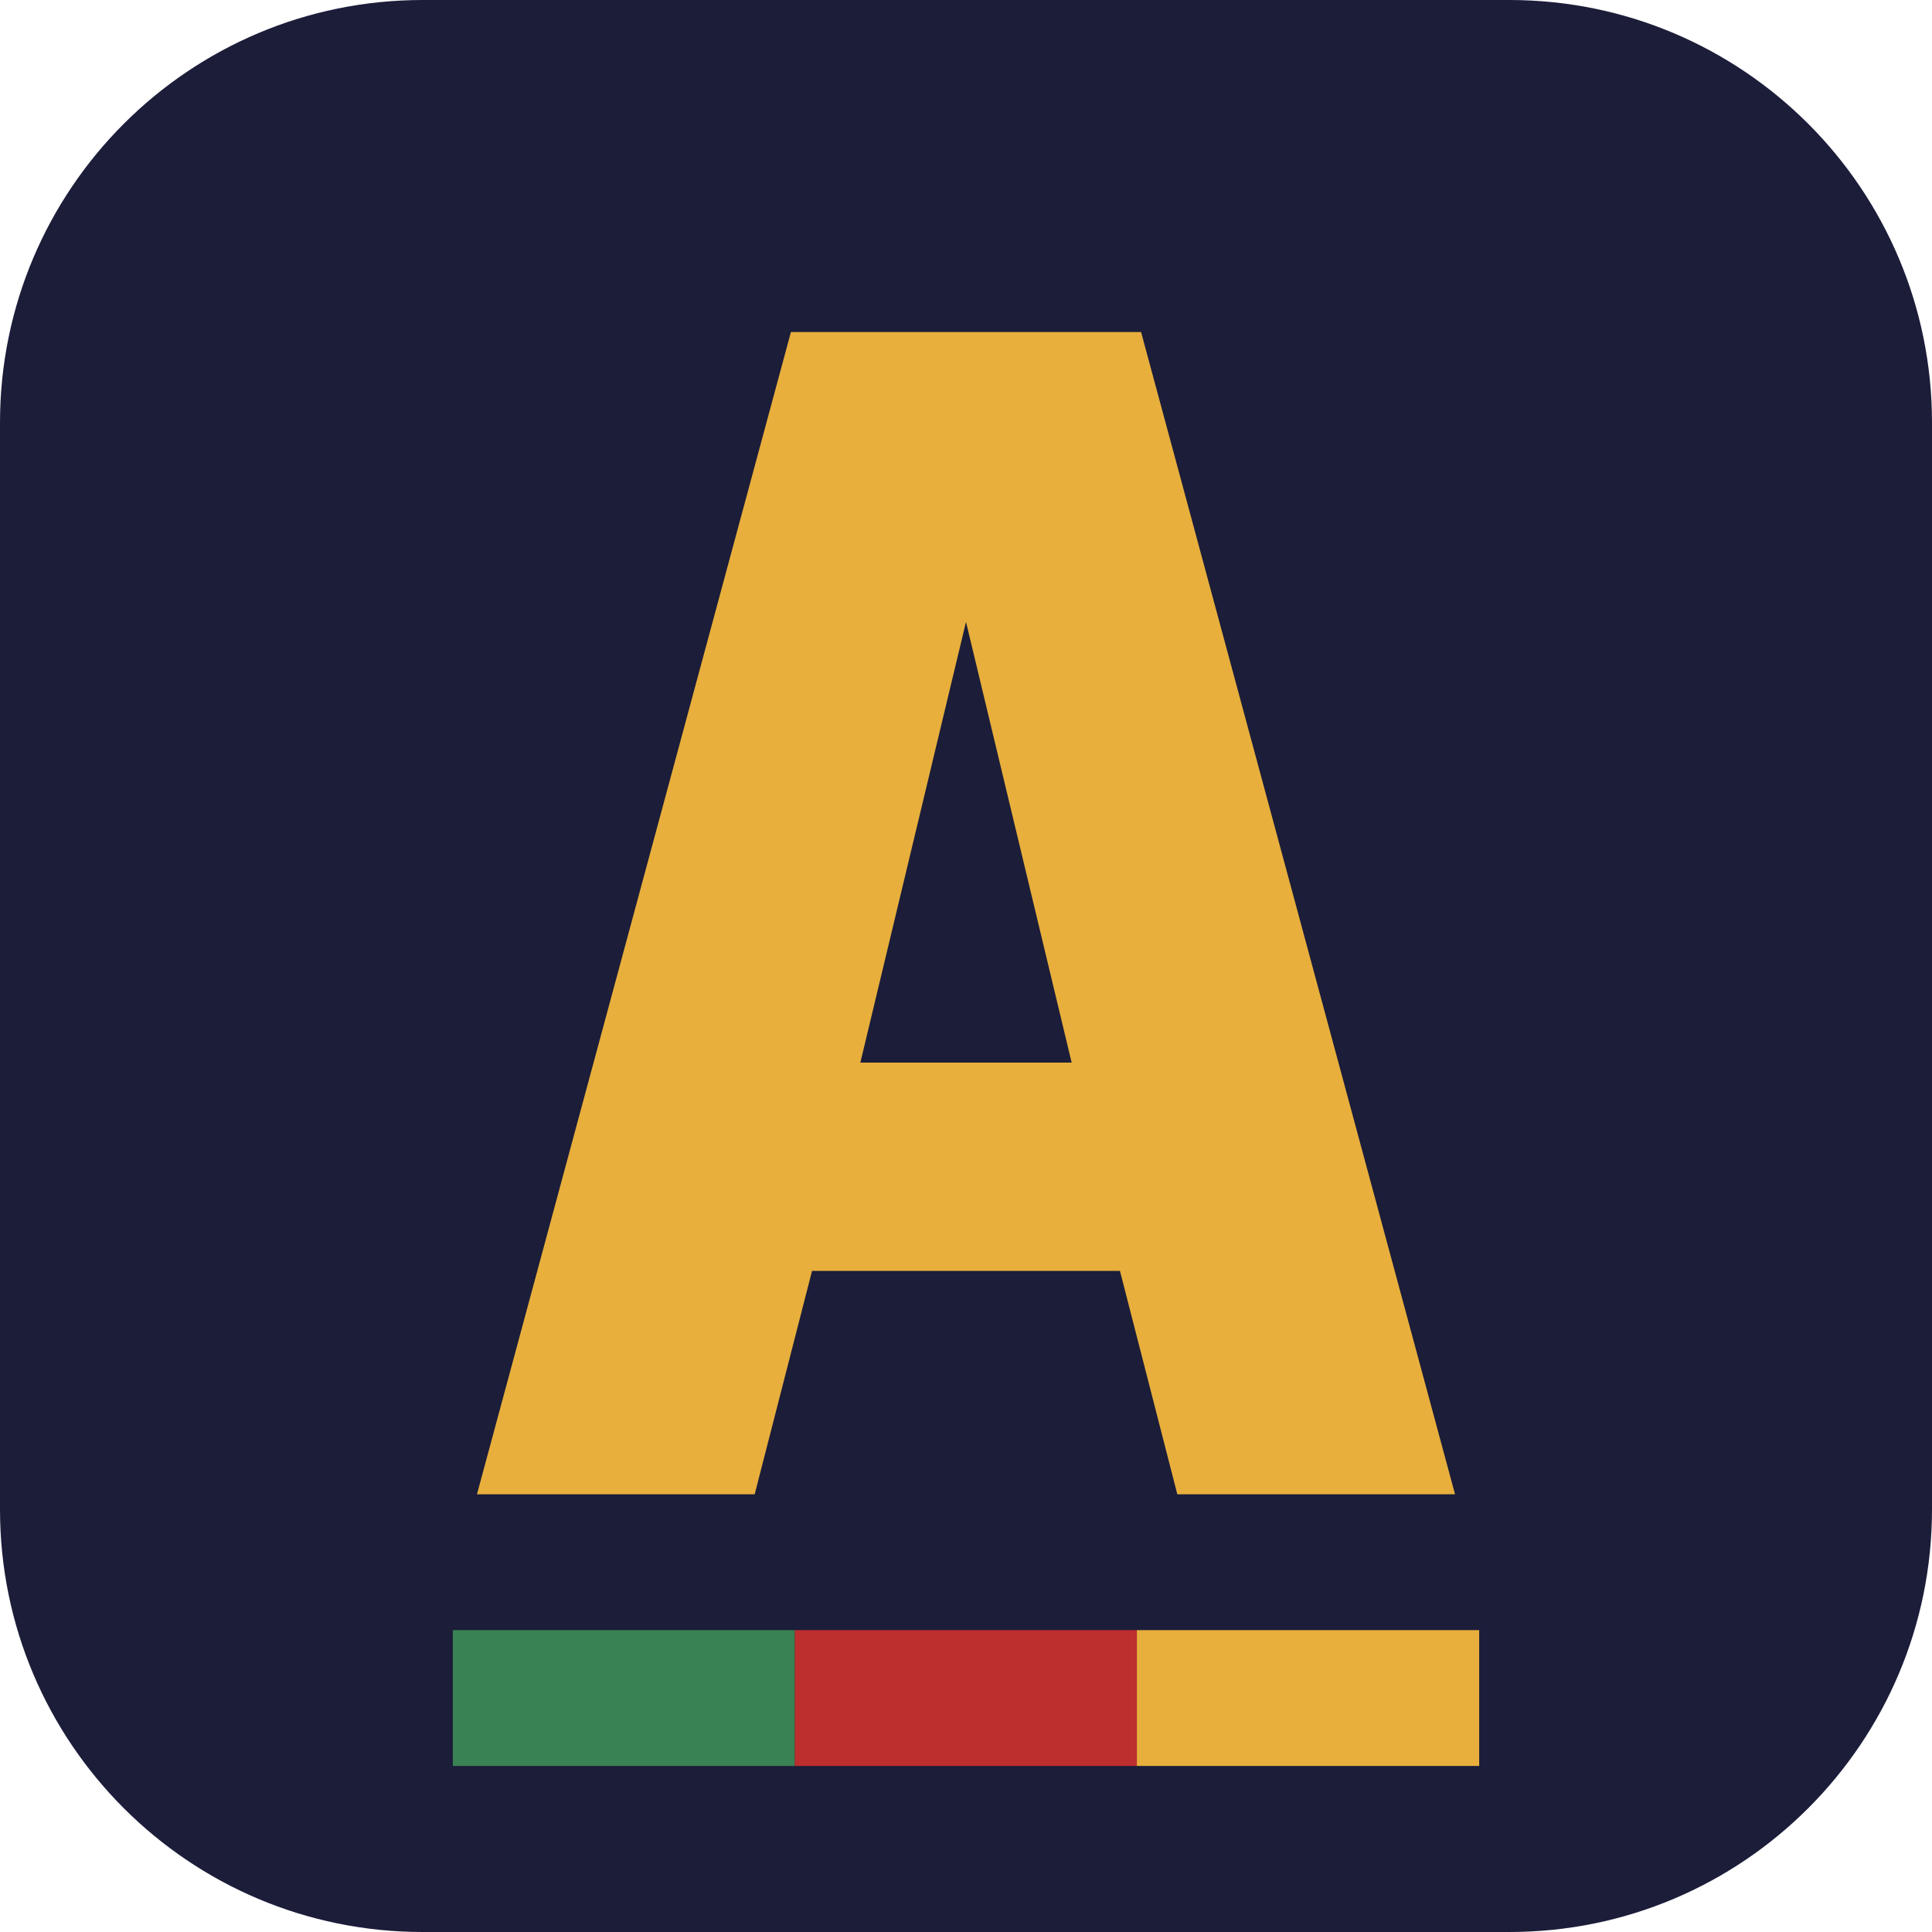
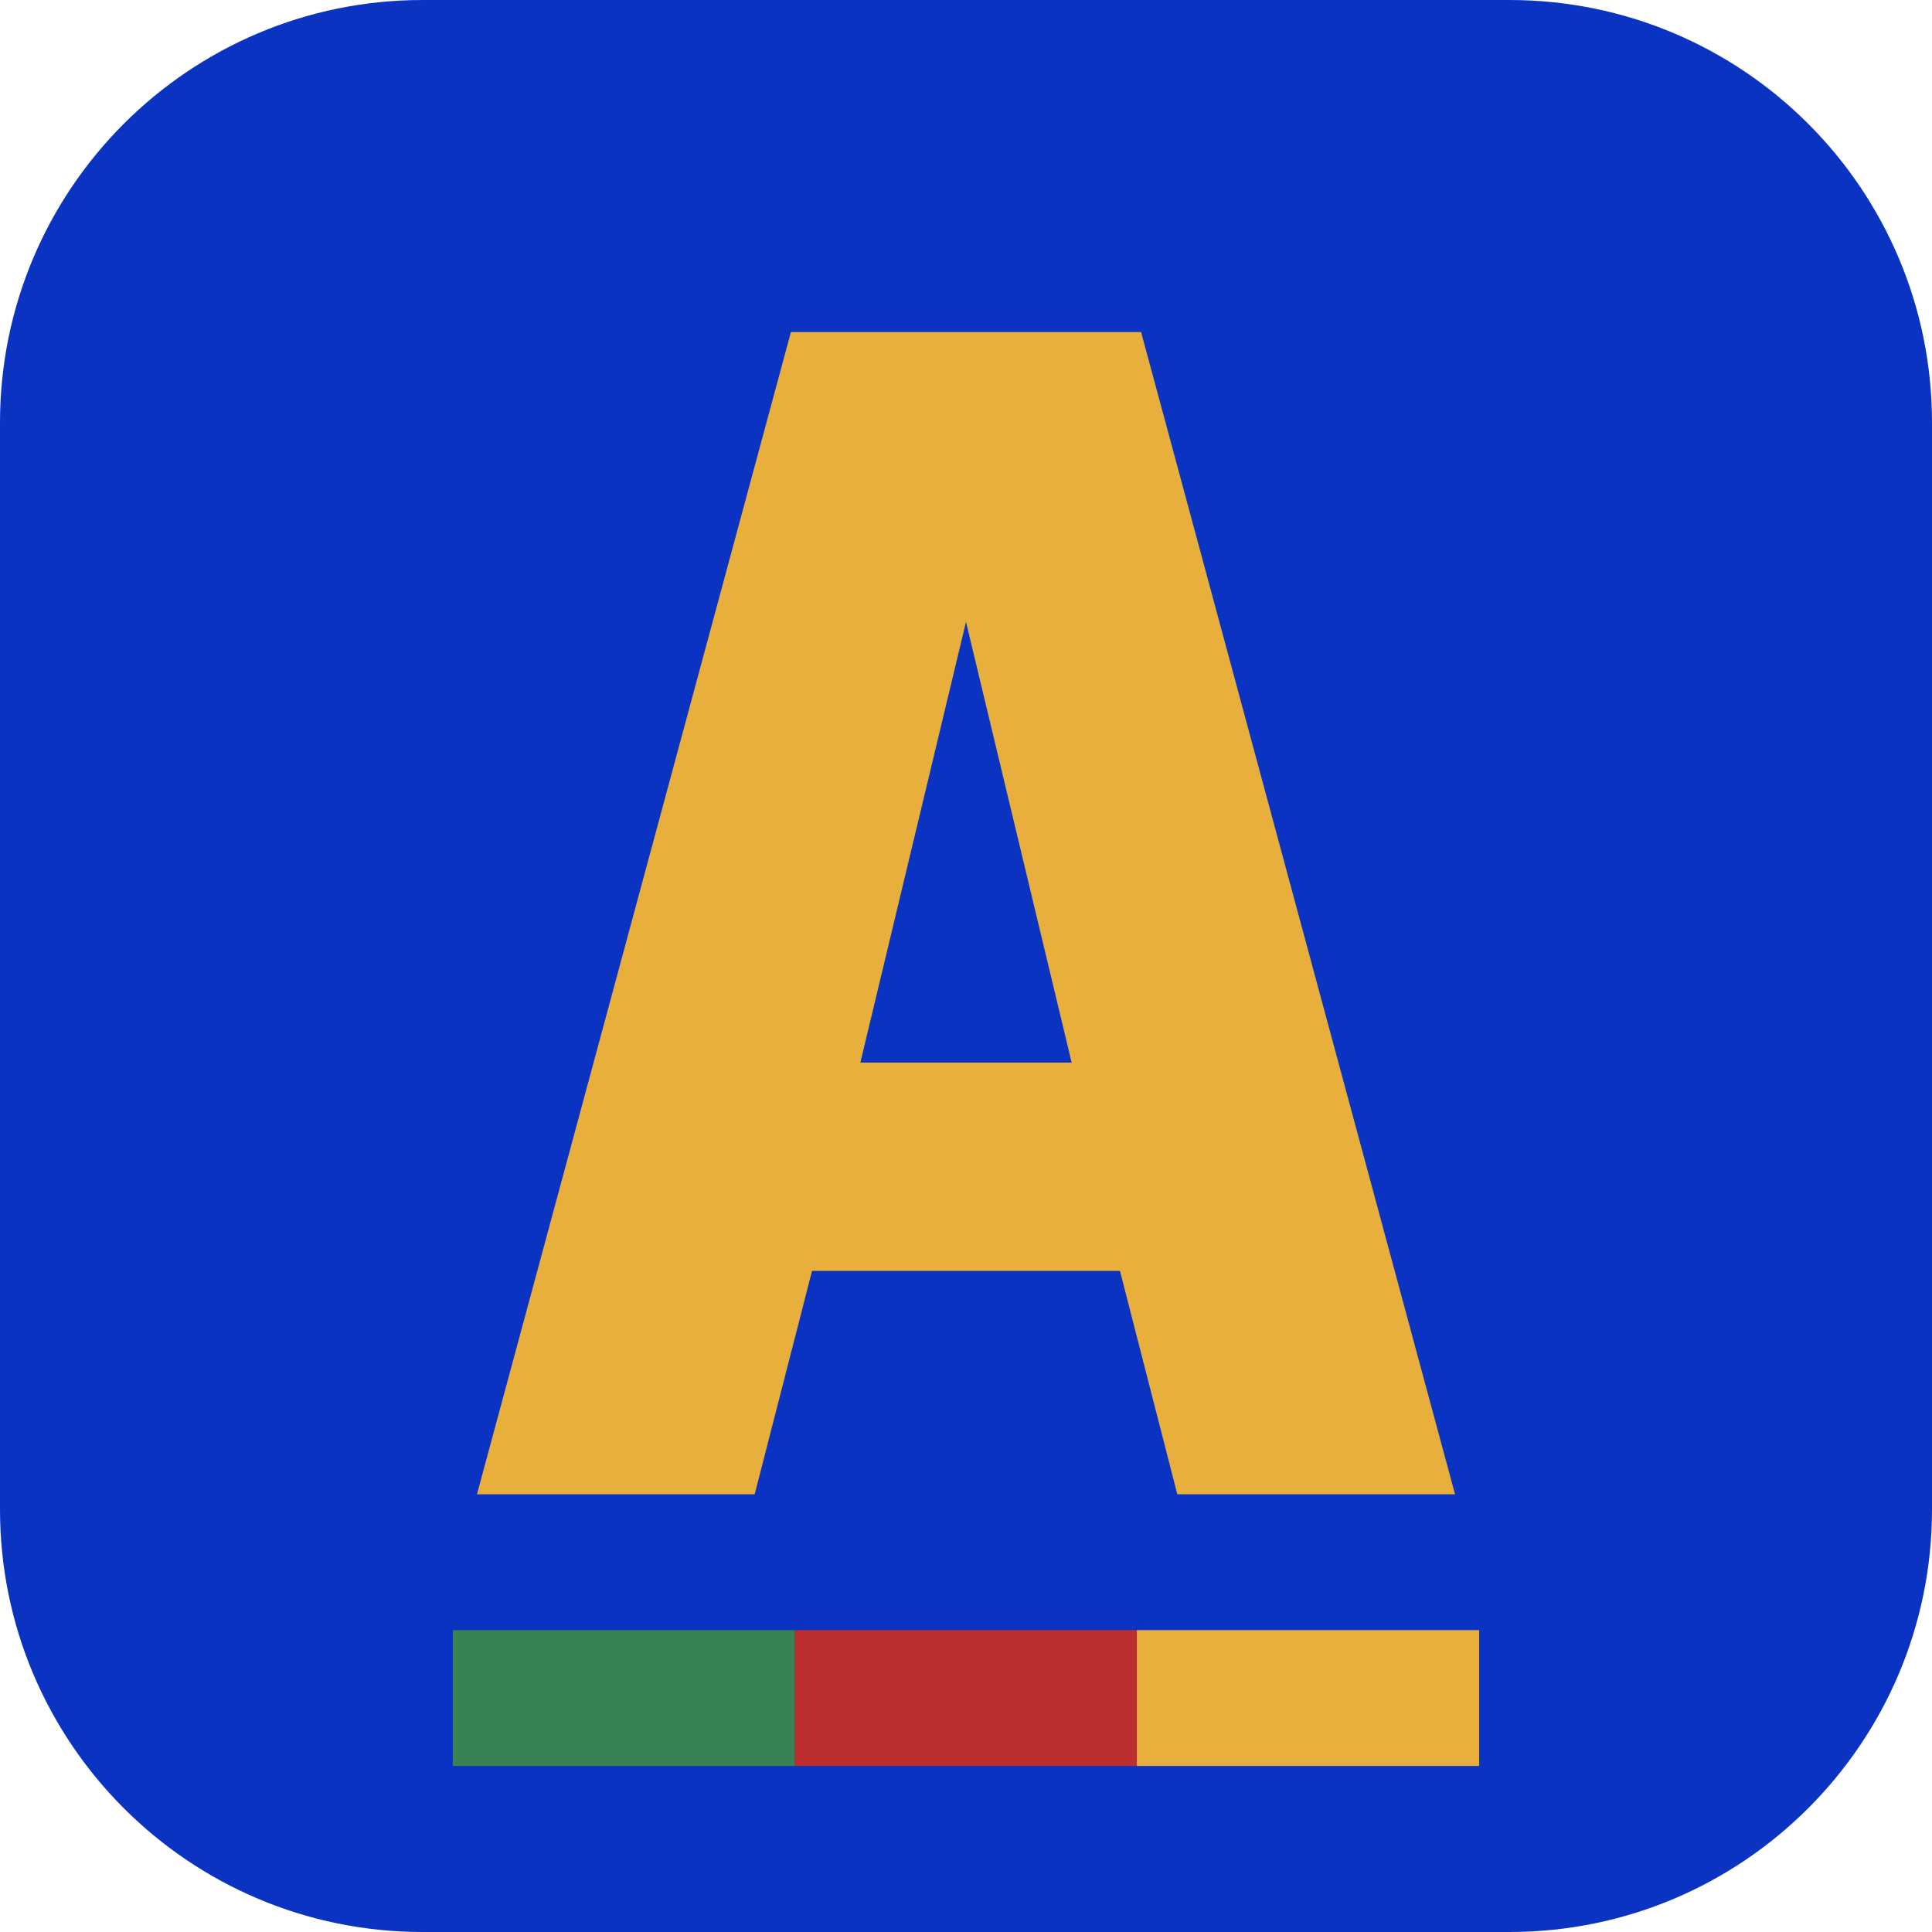
<svg xmlns="http://www.w3.org/2000/svg" viewBox="0 0 64 64" role="img" aria-label="Marca Airton Artus">
-   <rect width="64" height="64" rx="14" fill="#1B1D39" />
+   <rect width="64" height="64" rx="14" fill="#0B33C2" />
  <path fill="#E8AF3C" fill-rule="evenodd" d="M26.2 11h11.6l10.4 38.5h-9.2l-1.9-7.4H26.9L25 49.5h-9.2L26.2 11zm5.8 9.6-3.5 14.6h7L32 20.6z" />
  <rect x="15" y="54" width="11.33" height="4.5" fill="#398254" />
  <rect x="26.33" y="54" width="11.33" height="4.5" fill="#BD2E2F" />
  <rect x="37.66" y="54" width="11.34" height="4.5" fill="#E8AF3C" />
</svg>
